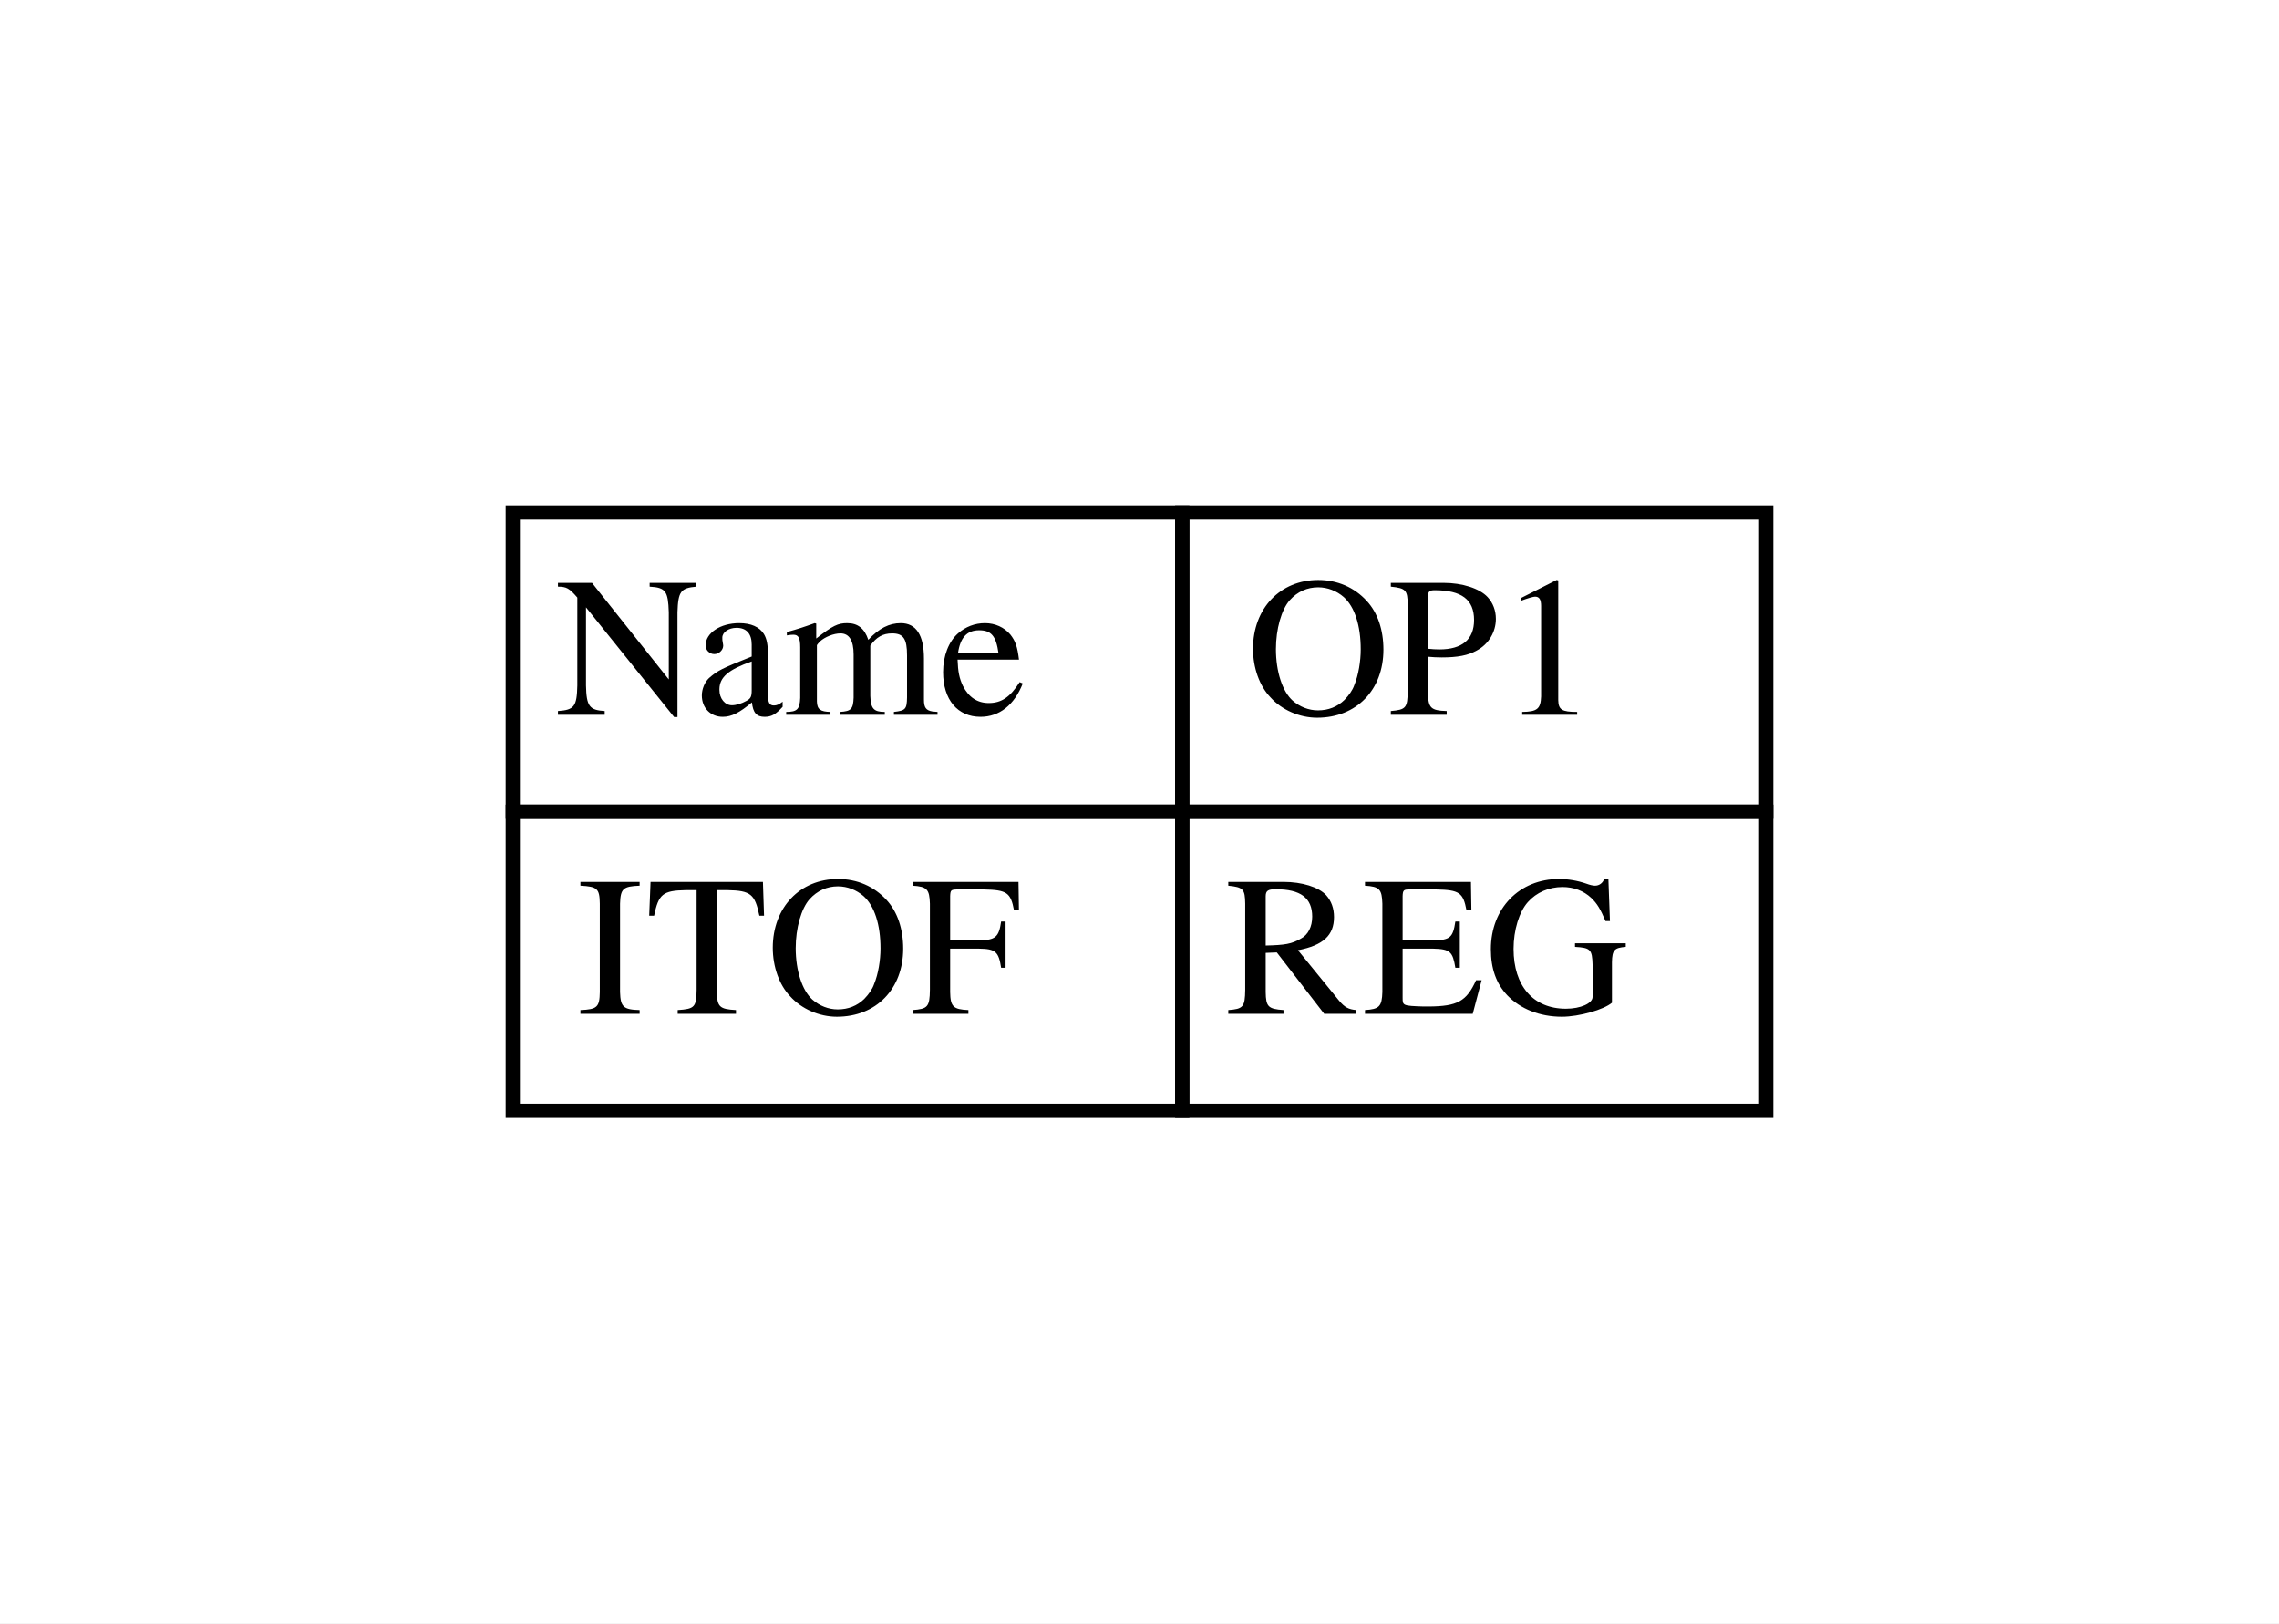
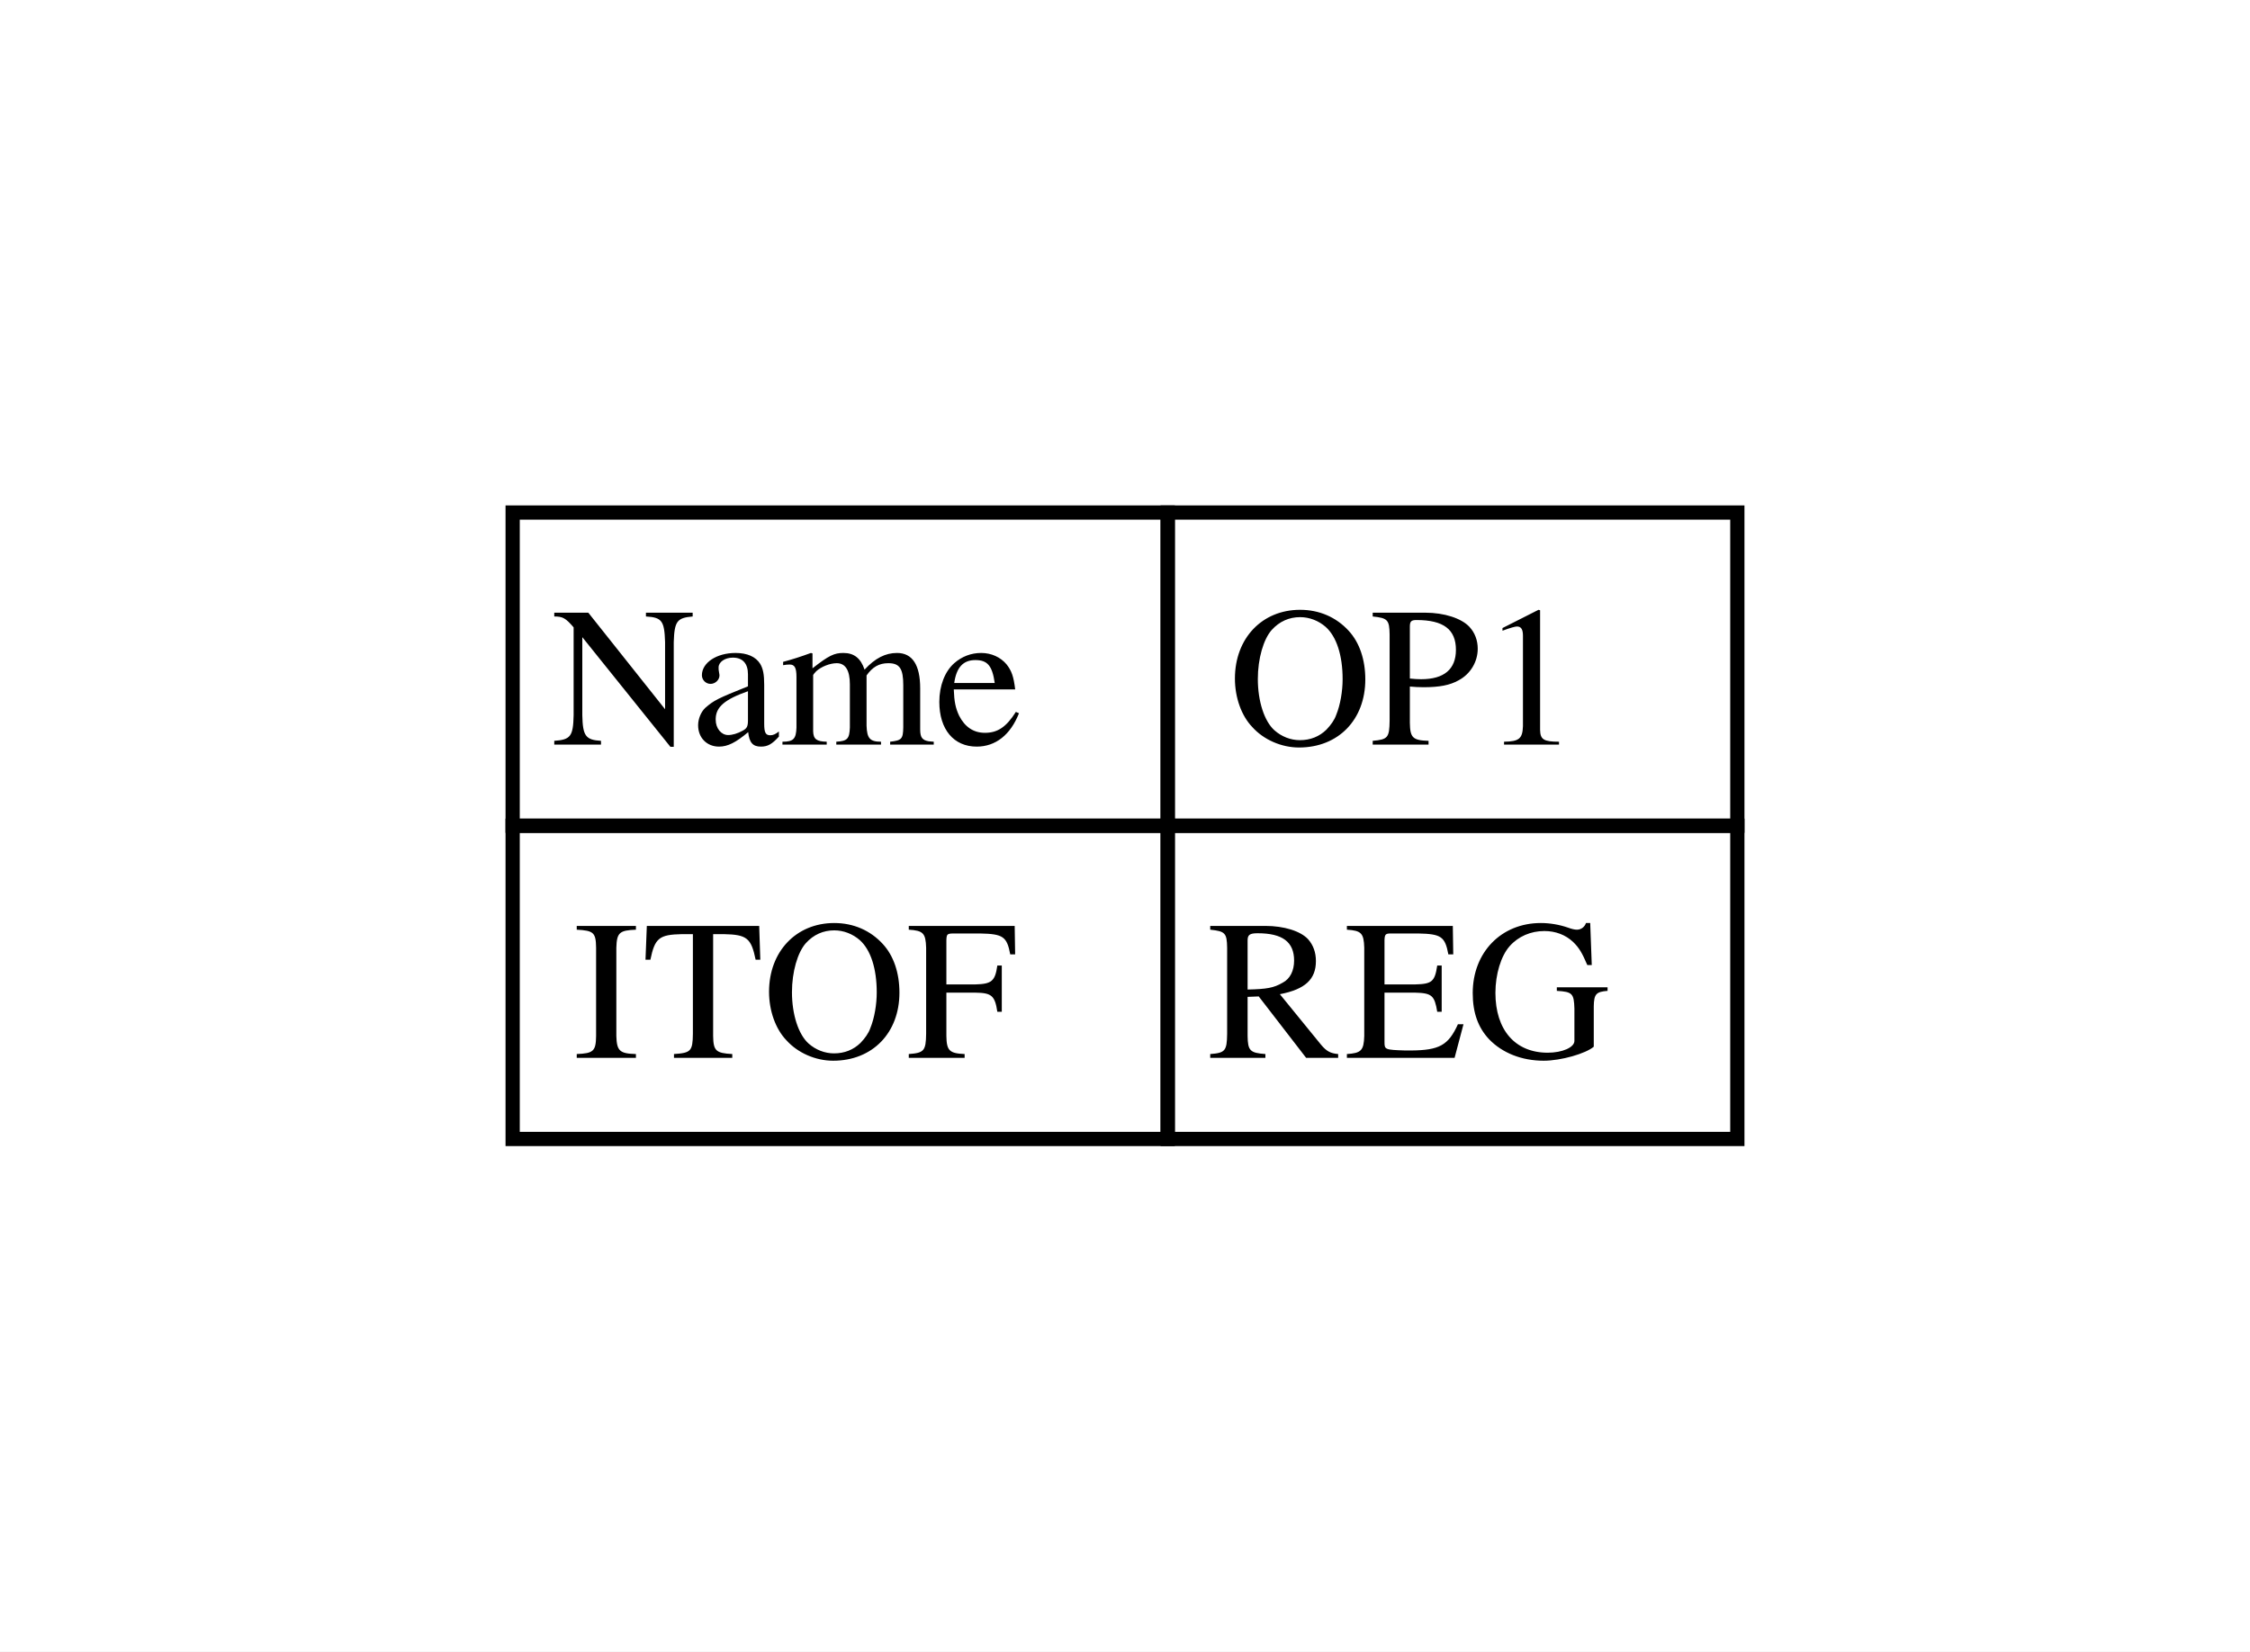
- <svg xmlns="http://www.w3.org/2000/svg" width="160pt" height="114pt" viewBox="0.00 0.00 160.00 114.00">
-   <g id="graph0" class="graph" transform="scale(1 1) rotate(0) translate(36 78)">
-     <polygon fill="white" stroke="none" points="-36,36 -36,-78 124,-78 124,36 -36,36" />
+ <svg xmlns="http://www.w3.org/2000/svg" width="158pt" height="116pt" viewBox="0.00 0.00 158.00 116.00">
+   <g id="graph0" class="graph" transform="scale(1 1) rotate(0) translate(36 80)">
+     <polygon fill="white" stroke="none" points="-36,36 -36,-80 122,-80 122,36 -36,36" />
    <g id="node1" class="node">
-       <polygon fill="none" stroke="black" points="0,-21 0,-42 47,-42 47,-21 0,-21" />
-       <text text-anchor="start" x="3" y="-27.8" font-family="Times,serif" font-size="14.00"> Name </text>
-       <polygon fill="none" stroke="black" points="47,-21 47,-42 88,-42 88,-21 47,-21" />
-       <text text-anchor="start" x="51.5" y="-27.8" font-family="Times,serif" font-size="14.00"> OP1 </text>
-       <polygon fill="none" stroke="black" points="0,0 0,-21 47,-21 47,0 0,0" />
-       <text text-anchor="start" x="4.5" y="-6.8" font-family="Times,serif" font-size="14.00"> ITOF </text>
-       <polygon fill="none" stroke="black" points="47,0 47,-21 88,-21 88,0 47,0" />
-       <text text-anchor="start" x="50" y="-6.8" font-family="Times,serif" font-size="14.00"> REG </text>
+       <polygon fill="none" stroke="black" points="0,-22 0,-44 46,-44 46,-22 0,-22" />
+       <text text-anchor="start" x="2.75" y="-27.7" font-family="Times,serif" font-size="14.00"> Name </text>
+       <polygon fill="none" stroke="black" points="46,-22 46,-44 86,-44 86,-22 46,-22" />
+       <text text-anchor="start" x="50.25" y="-27.7" font-family="Times,serif" font-size="14.00"> OP1 </text>
+       <polygon fill="none" stroke="black" points="0,0 0,-22 46,-22 46,0 0,0" />
+       <text text-anchor="start" x="4.25" y="-5.7" font-family="Times,serif" font-size="14.00"> ITOF </text>
+       <polygon fill="none" stroke="black" points="46,0 46,-22 86,-22 86,0 46,0" />
+       <text text-anchor="start" x="48.75" y="-5.7" font-family="Times,serif" font-size="14.00"> REG </text>
    </g>
  </g>
</svg>
